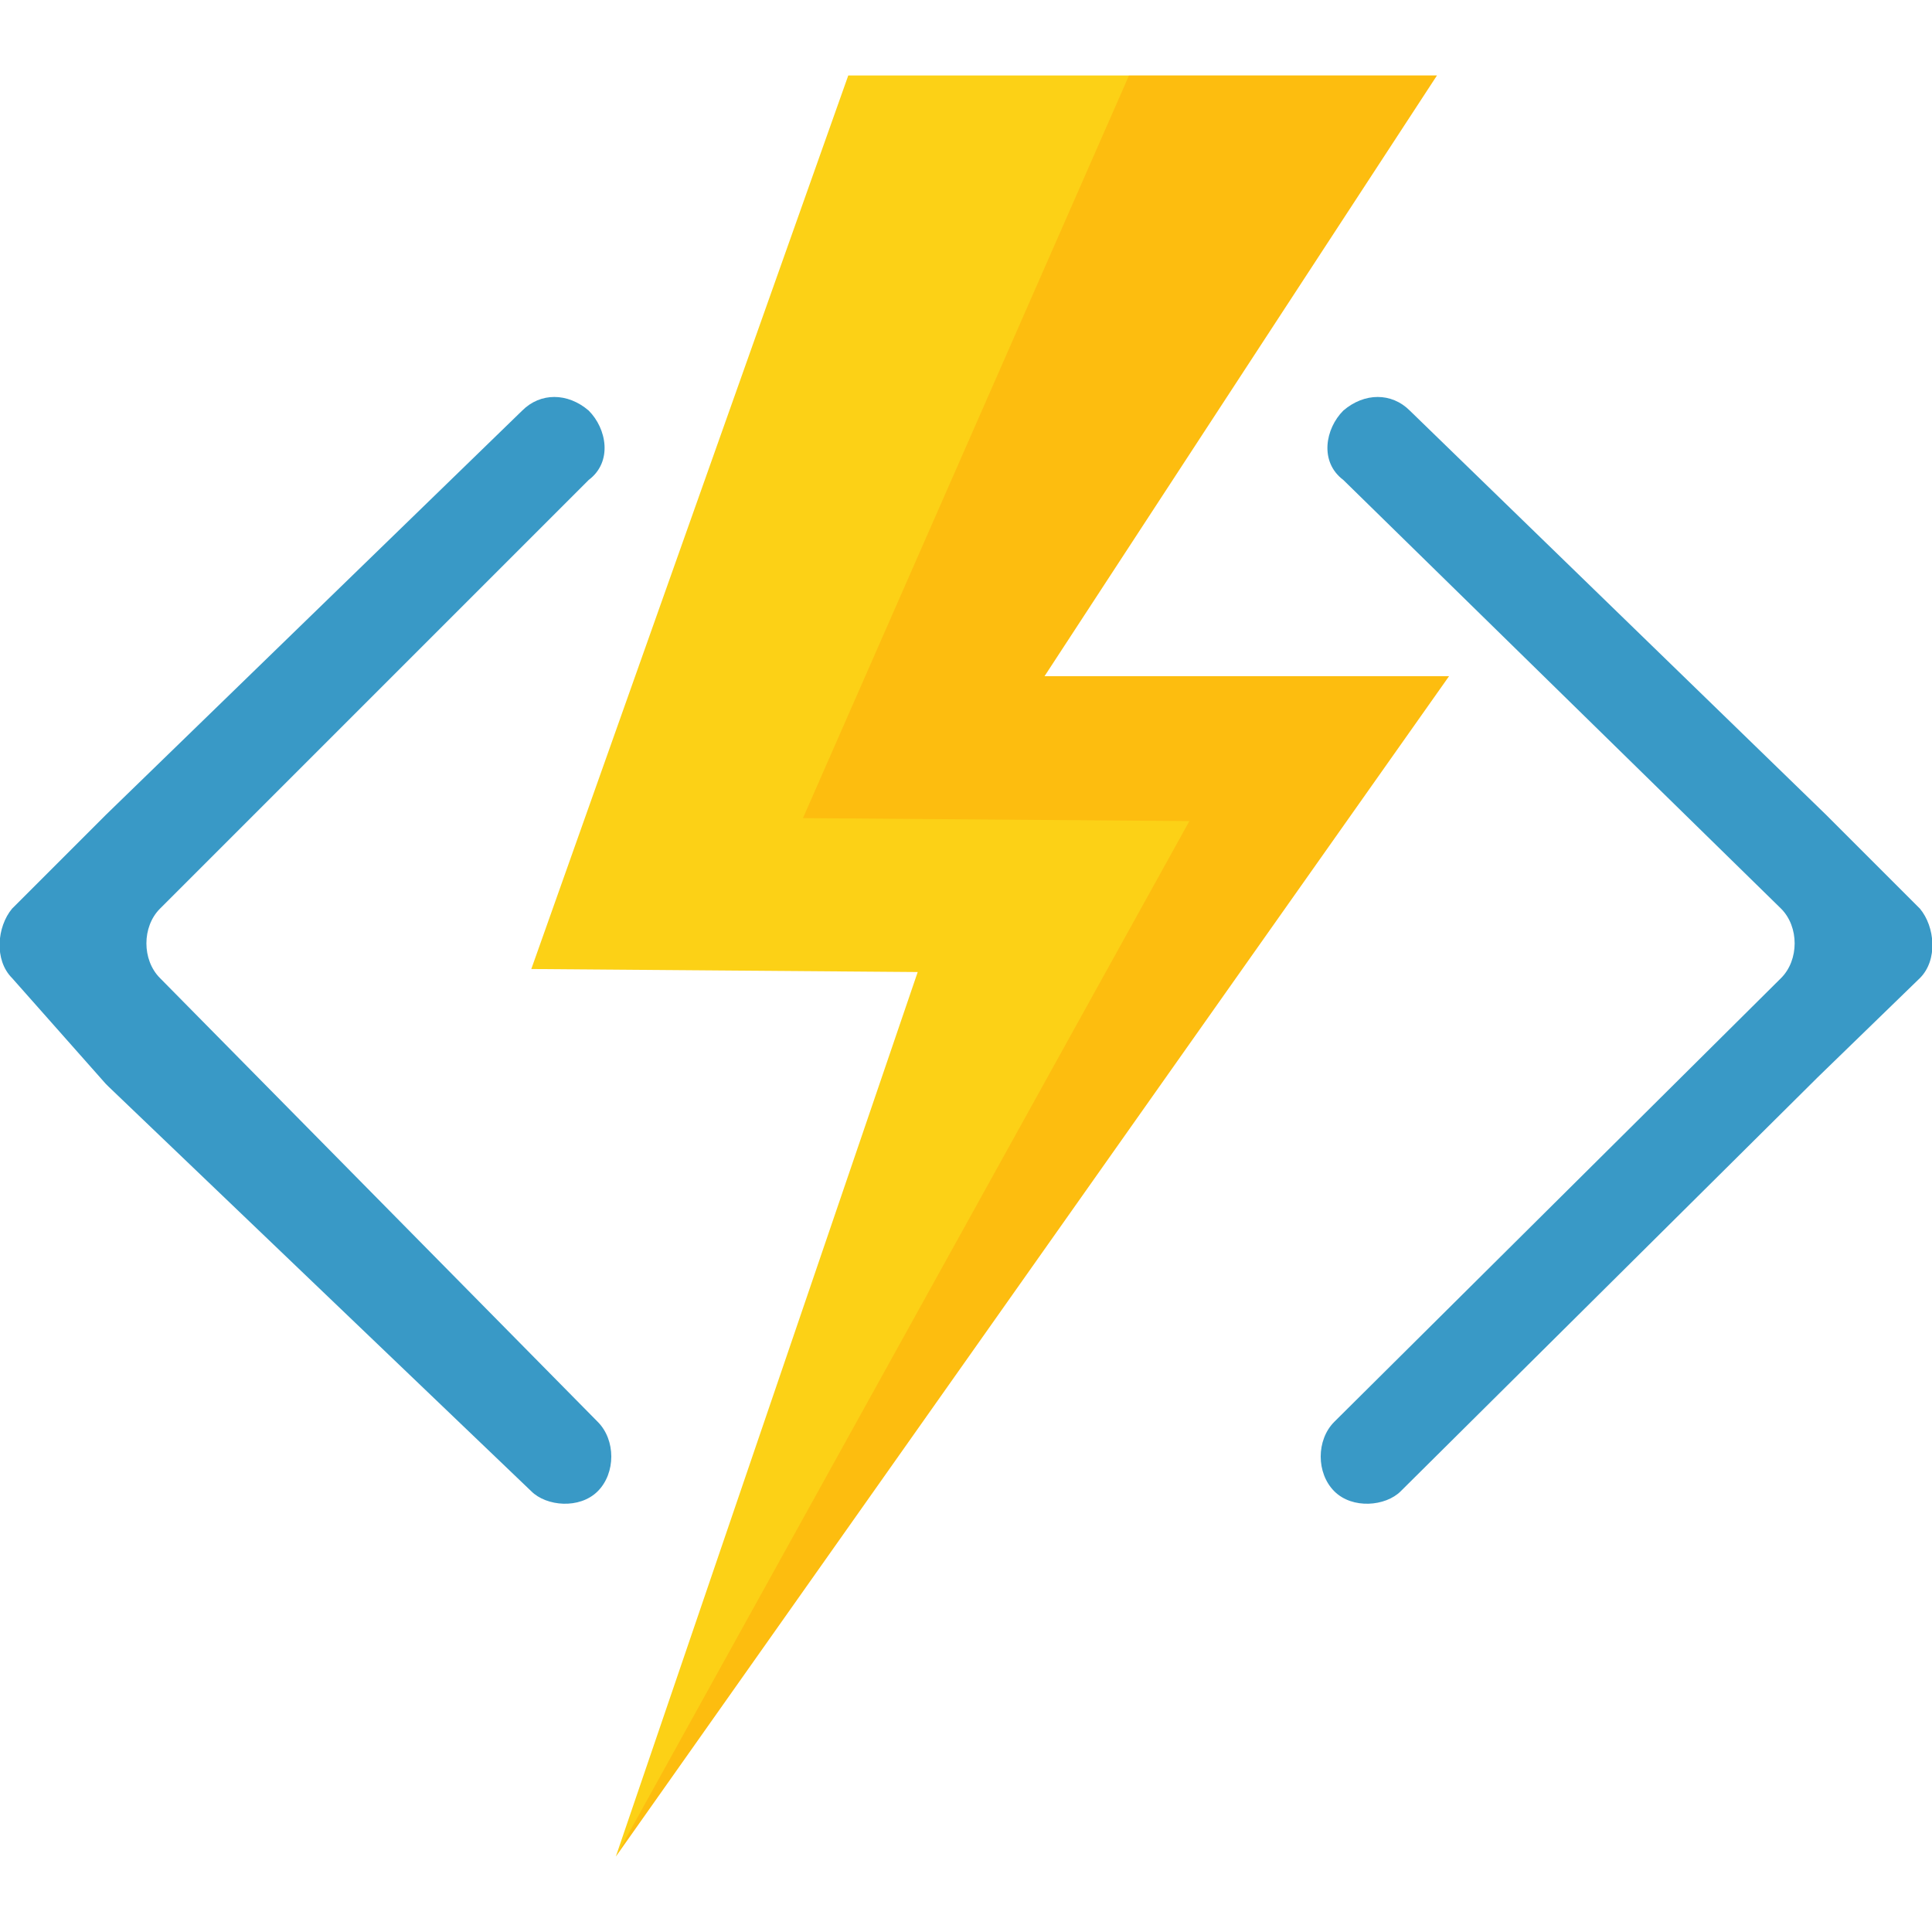
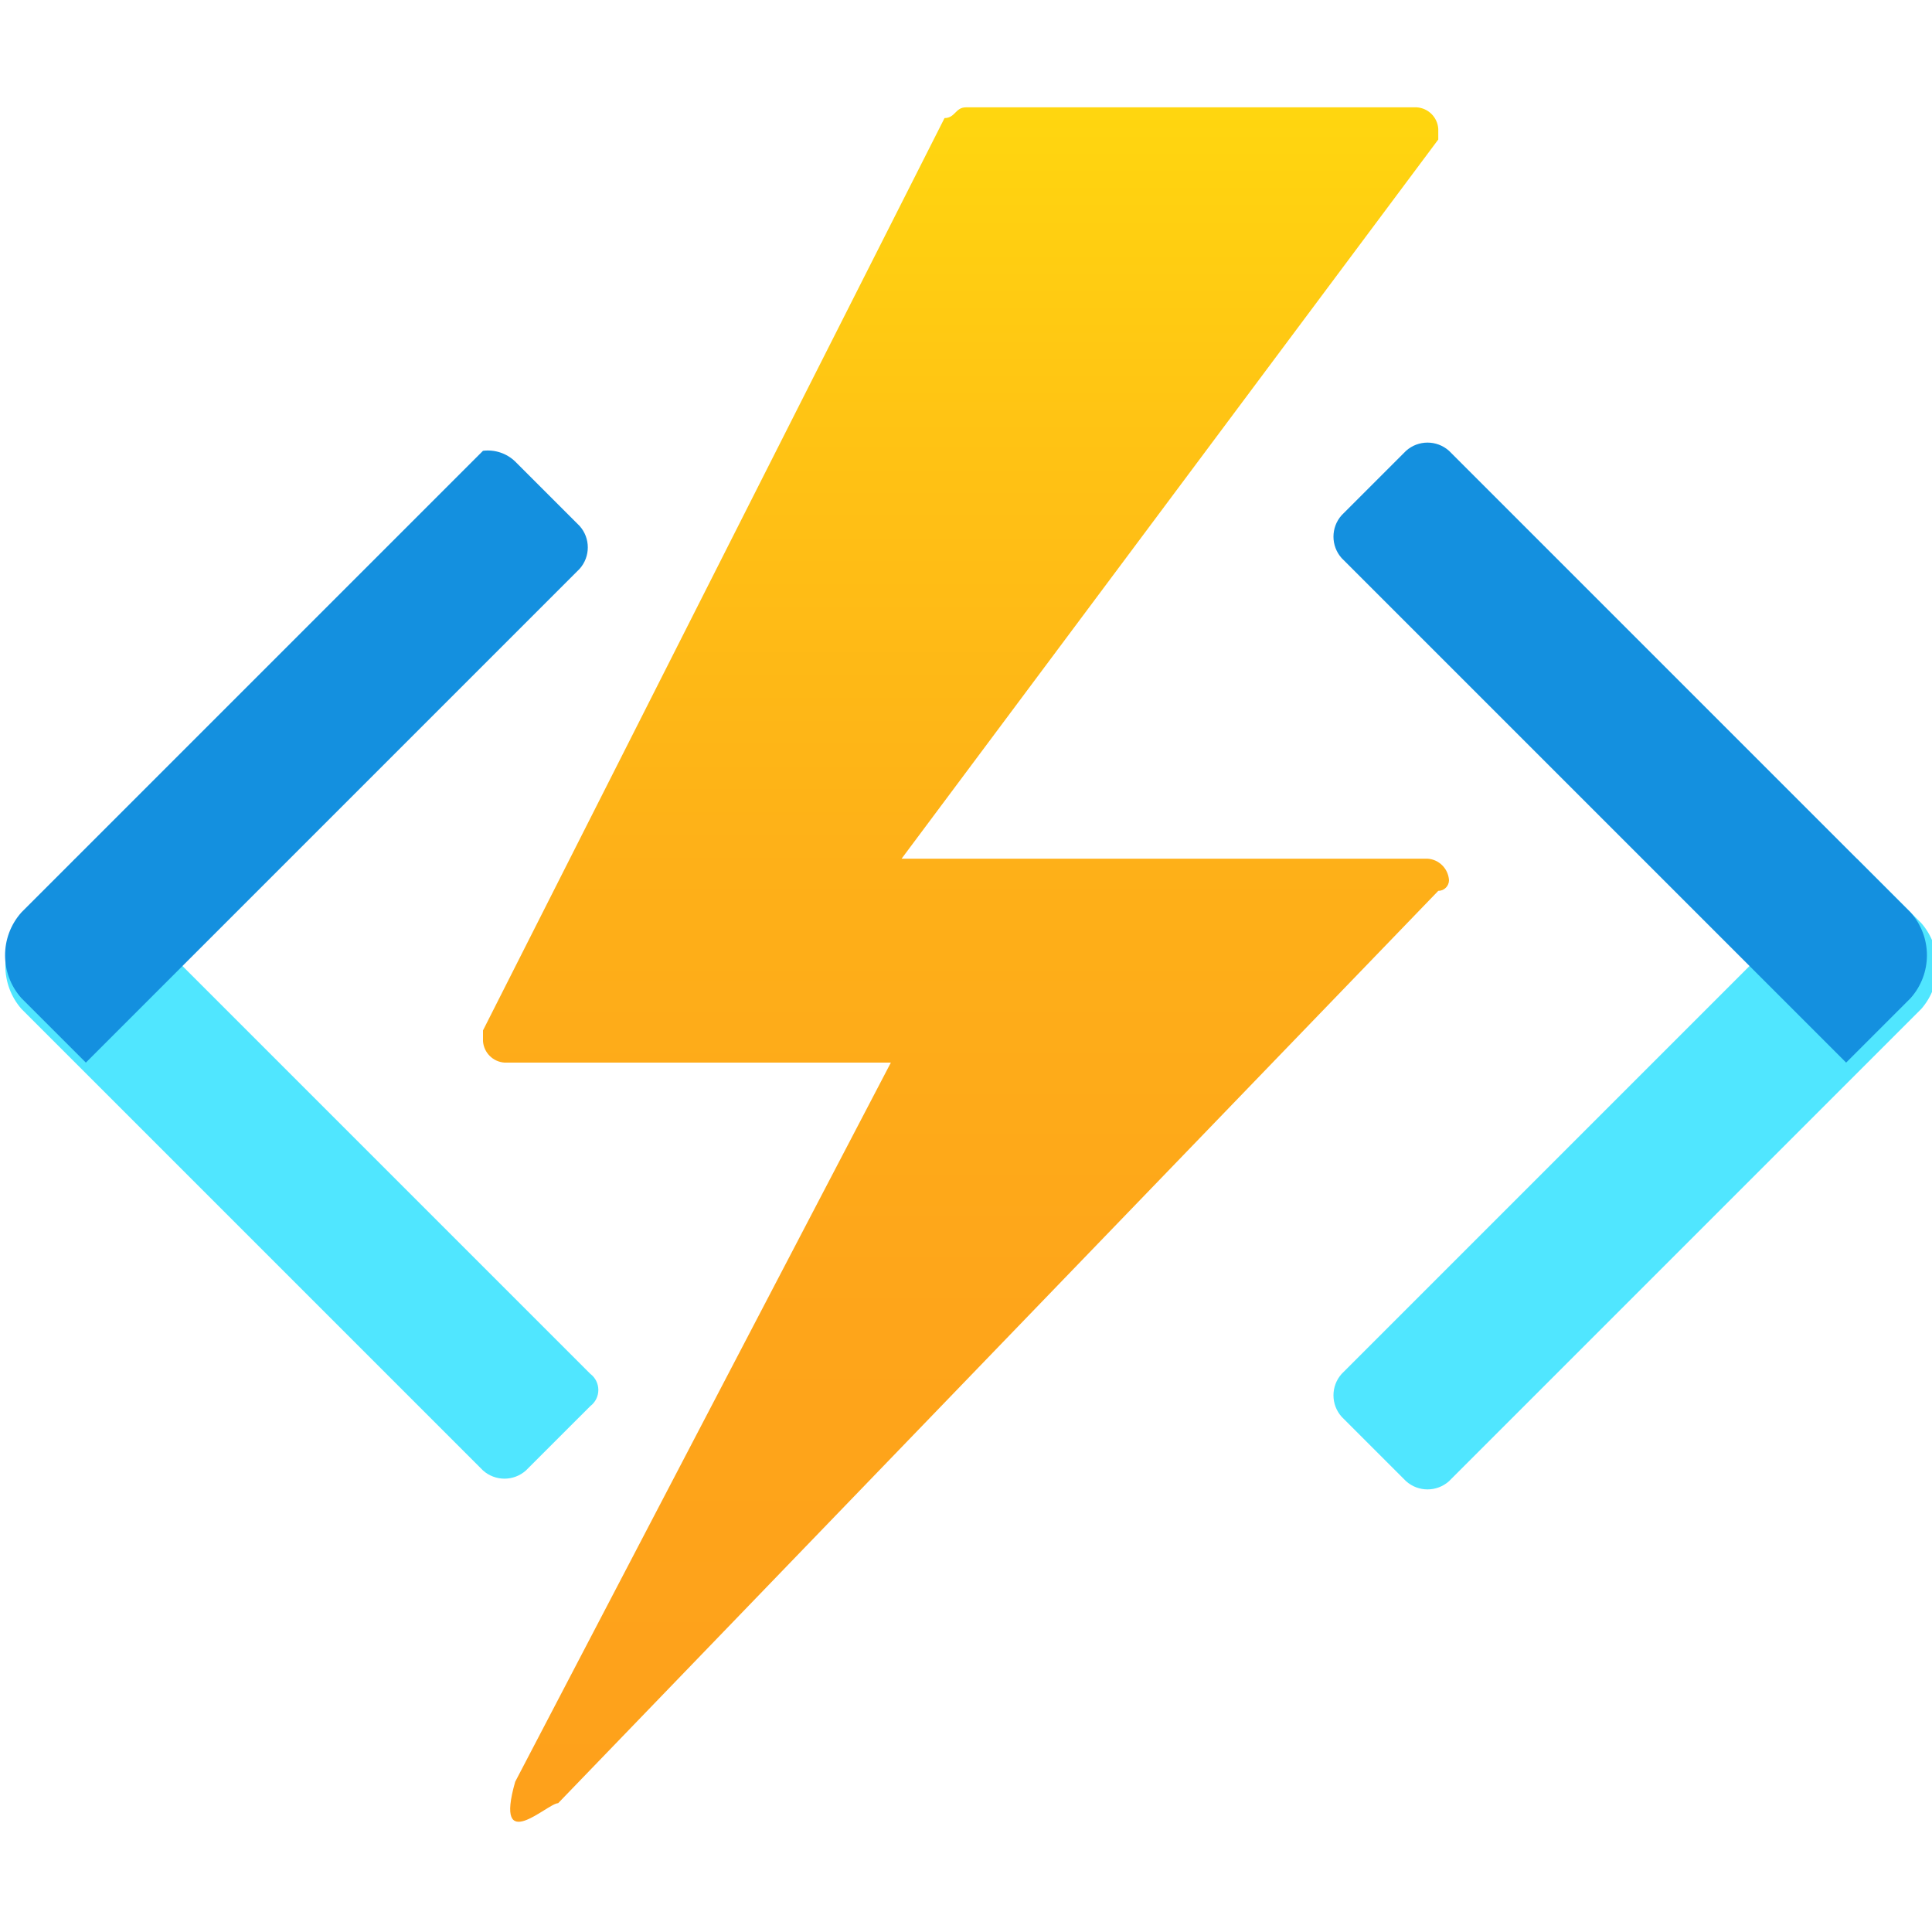
- <svg viewBox="0 0 64 64" class="" role="presentation" focusable="false" id="FxSymbol0-019">
+ <svg viewBox="0 0 18 18" data-islogo="true" class="" role="presentation" focusable="false" id="FxSymbol0-025" data-type="337">
  <g>
-     <path d="M63.6 32.4c.6-.6.5-1.7 0-2.3L60.5 27 46.7 13.6c-.6-.6-1.5-.6-2.2 0-.6.6-.8 1.7 0 2.3L59 30.1c.6.6.6 1.7 0 2.3L44.2 47.1c-.6.6-.6 1.7 0 2.3.6.6 1.7.5 2.2 0l13.7-13.6.1-.1 3.4-3.3zm-63.2 0c-.6-.6-.5-1.7 0-2.3L3.5 27l13.8-13.4c.6-.6 1.5-.6 2.2 0 .6.6.8 1.7 0 2.3L5.3 30.1c-.6.6-.6 1.7 0 2.3l14.5 14.7c.6.6.6 1.7 0 2.3-.6.6-1.7.5-2.2 0L3.6 36l-.1-.1-3.1-3.5z" class="msportalfx-svg-c16" fill="#3999c6" />
-     <path d="M47.6 2.5H28.1L17.6 32.1l12.8.1-10 29.3L48 22.4H34.6z" class="msportalfx-svg-c11" fill="#fcd116" />
-     <path opacity=".3" d="M34.6 22.4l13-19.9H37.4L26.6 27.1l12.8.1-19 34.3L48 22.4z" class="msportalfx-svg-c10" fill="#ff8c00" />
+     <path d="M5.5 13.1l-.6.6a.3.3 0 0 1-.4 0L.2 9.4a.608.608 0 0 1 0-.8L.7 8l4.8 4.8a.188.188 0 0 1 0 .3z" fill="#50e6ff" />
+     <path d="M4.8 4.3l.6.6a.3.3 0 0 1 0 .4L.8 9.9l-.6-.6a.6.6 0 0 1 0-.8l4.3-4.3a.367.367 0 0 1 .3.1z" fill="#1490df" />
+     <path d="M17.3 8l.6.6a.608.608 0 0 1 0 .8l-4.4 4.4a.3.3 0 0 1-.4 0l-.6-.6a.3.3 0 0 1 0-.4L17.3 8z" fill="#50e6ff" />
+     <path d="M17.8 9.3l-.6.6-4.7-4.7a.3.3 0 0 1 0-.4l.6-.6a.3.3 0 0 1 .4 0l4.3 4.3a.6.6 0 0 1 0 .8z" fill="#1490df" />
+     <path d="M8.3 9.9H4.7a.215.215 0 0 1-.2-.2v-.1l4.3-8.5c.1 0 .1-.1.2-.1h4.2a.215.215 0 0 1 .2.2v.1L8.4 8h4.9a.215.215 0 0 1 .2.2.1.1 0 0 1-.1.1l-8.2 8.5c-.1 0-.6.5-.4-.2z" fill="url(#716486ba-07a5-4178-9c6a-cec856341a7a)" />
  </g>
+   <defs>
+     <linearGradient id="716486ba-07a5-4178-9c6a-cec856341a7a" x1="-26.319" y1="-296.201" x2="-26.319" y2="-311.705" gradientTransform="matrix(1.156 0 0 1.029 39.425 321.61)" gradientUnits="userSpaceOnUse">
+       <stop offset="0" stop-color="#fea11b" />
+       <stop offset=".284" stop-color="#fea51a" />
+       <stop offset=".547" stop-color="#feb018" />
+       <stop offset=".8" stop-color="#ffc314" />
+       <stop offset="1" stop-color="#ffd70f" />
+     </linearGradient>
+   </defs>
</svg>
